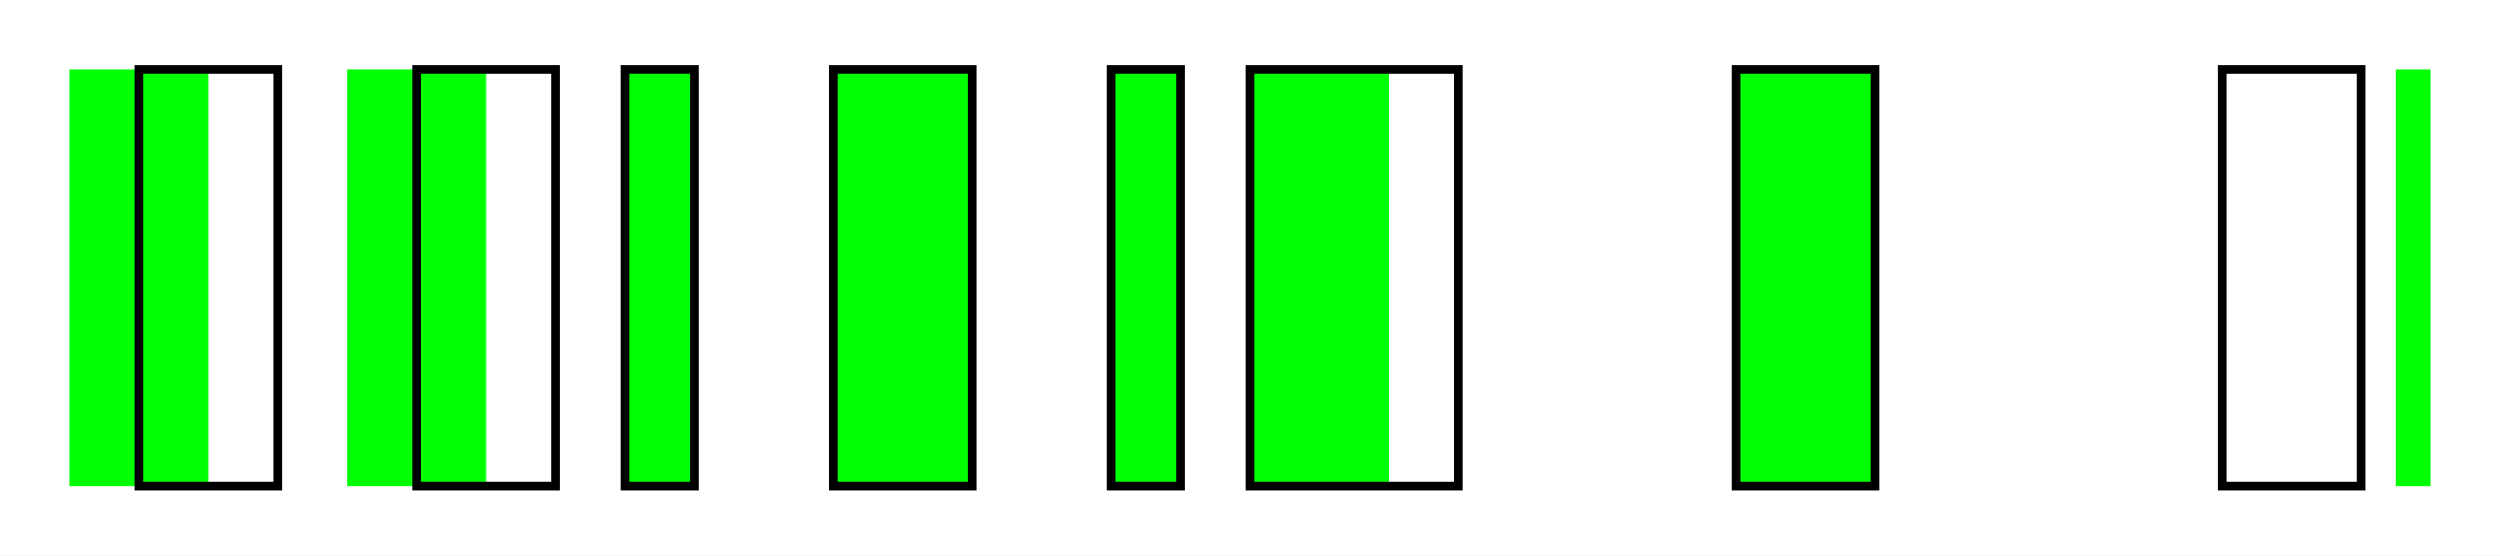
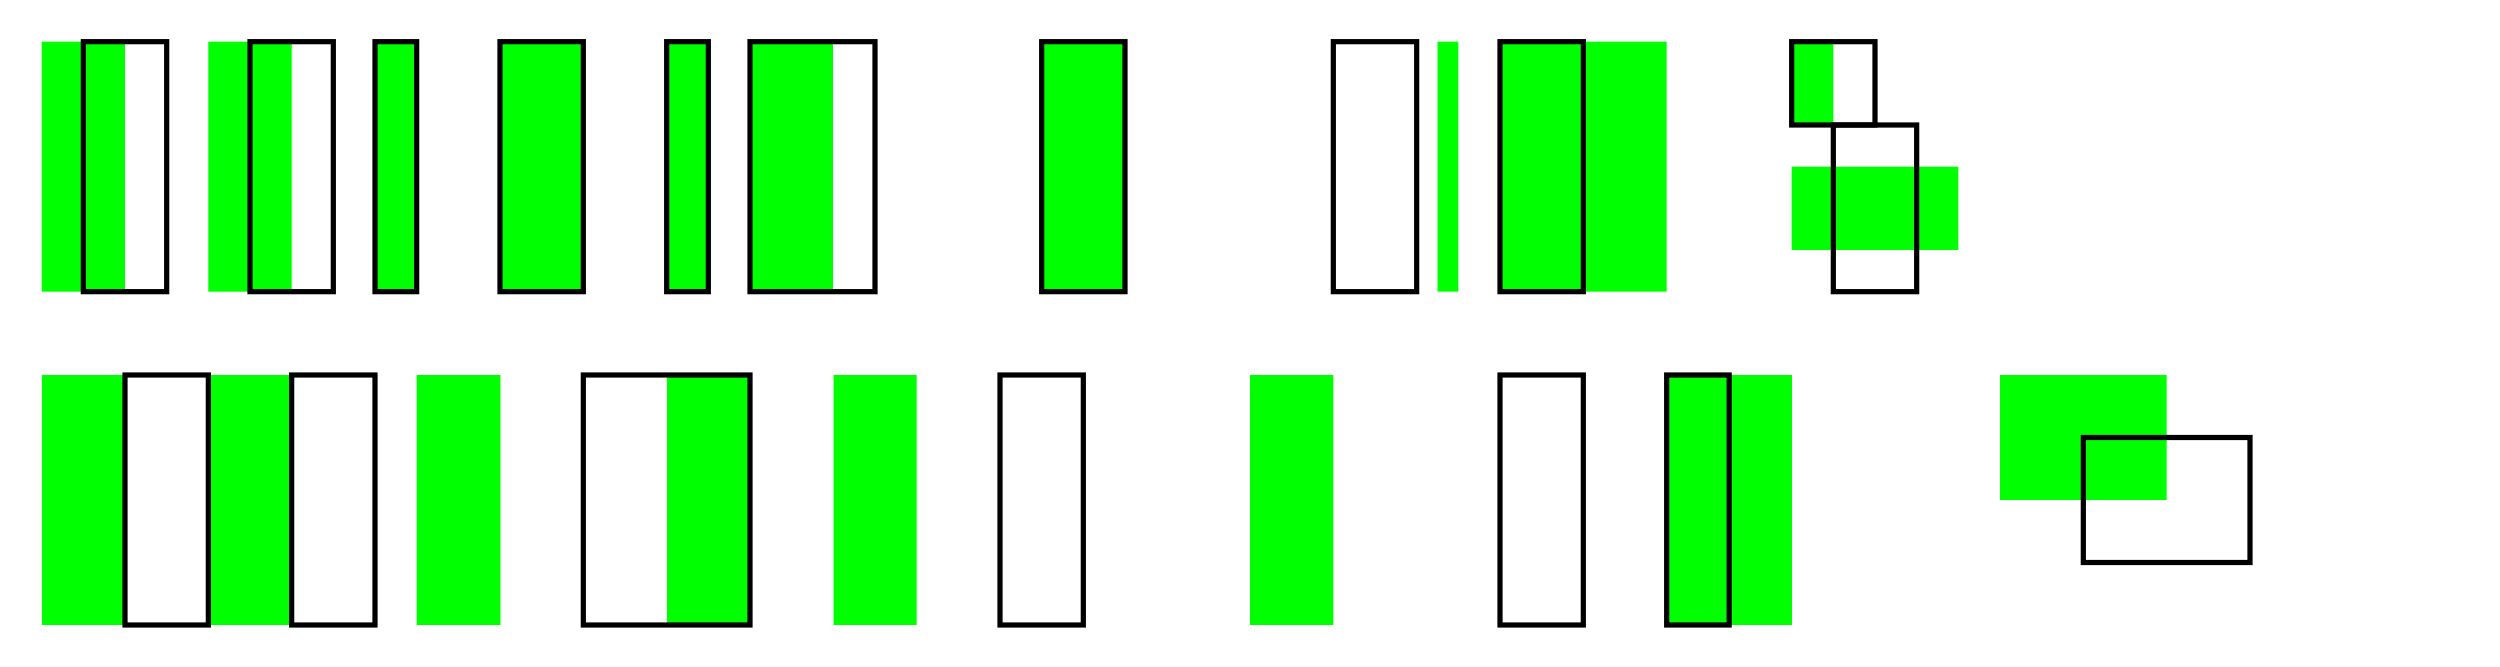
- <svg xmlns="http://www.w3.org/2000/svg" width="72" height="16">
+ <svg xmlns="http://www.w3.org/2000/svg" width="120" height="32">
+   <rect width="120" height="32" fill="white" />
  <defs>
    <pattern id="a" width="8" height="12" patternUnits="userSpaceOnUse" patternTransform="translate(2 0)" style="transform: translate(4px, 2px)">
      <rect width="4" height="12" fill="lime" />
    </pattern>
    <pattern id="b" width="8" height="12" patternUnits="userSpaceOnUse" style="transform: translate(4px) rotateZ(0deg)">
      <rect width="4" height="12" fill="lime" />
    </pattern>
    <linearGradient id="g" gradientUnits="userSpaceOnUse" x1="36" x2="44" style="transform: translate(2px)">
      <stop offset=".5" stop-color="lime" />
      <stop offset=".5" stop-color="white" />
    </linearGradient>
    <linearGradient id="h" gradientUnits="userSpaceOnUse" x1="50" x2="58" style="transform: translate(2px) translateZ(0)">
      <stop offset=".5" stop-color="lime" />
      <stop offset=".5" stop-color="white" />
    </linearGradient>
    <clipPath id="c" transform="translate(9 0)" style="transform: translate(4px)">
      <rect x="60" y="2" width="4" height="12" />
    </clipPath>
+     <clipPath id="f">
+       <rect x="72" y="2" width="8" height="12" style="transform-box: fill-box; transform-origin: left; transform: rotateY(60deg)" />
+     </clipPath>
+     <pattern id="pb" width=".5" height="1" style="transform: translate(25%)">
+       <rect width="4" height="12" fill="lime" />
+     </pattern>
+     <pattern id="pu" patternUnits="userSpaceOnUse" width="16" height="12" style="transform: translate(10%)">
+       <rect width="8" height="12" fill="lime" />
+     </pattern>
+     <clipPath id="co" clipPathUnits="objectBoundingBox" style="transform: translate(50%)">
+       <rect width=".25" height="1" />
+     </clipPath>
+     <clipPath id="cu" style="transform: translate(10%)">
+       <rect x="60" y="18" width="4" height="12" />
+     </clipPath>
+     <linearGradient id="gu" gradientUnits="userSpaceOnUse" x1="80" x2="92" style="transform: translate(-2.5%)">
+       <stop offset=".5" stop-color="lime" />
+       <stop offset=".5" stop-color="white" />
+     </linearGradient>
+     <clipPath id="cs" clipPathUnits="objectBoundingBox" style="transform-origin: 50% 50%; transform: scale(.5)">
+       <rect width="1" height="1" />
+     </clipPath>
+     <clipPath id="k">
+       <rect x="84" y="2" width="4" height="4" style="translate: 2px 0" />
+       <rect x="86" y="8" width="8" height="4" style="transform-box: fill-box; transform-origin: center; rotate: 90deg" />
+     </clipPath>
  </defs>
-   <rect width="72" height="16" fill="white" />
  <rect x="0" y="2" width="16" height="12" fill="url(#a)" />
  <rect x="18" y="2" width="16" height="12" fill="url(#b)" />
  <rect x="36" y="2" width="12" height="12" fill="url(#g)" />
  <rect x="50" y="2" width="8" height="12" fill="url(#h)" />
  <rect x="58" y="2" width="12" height="12" fill="lime" clip-path="url(#c)" />
+   <rect x="72" y="2" width="12" height="12" fill="lime" clip-path="url(#f)" />
+   <rect x="86" y="2" width="12" height="12" fill="lime" clip-path="url(#k)" />
+   <rect x="2" y="18" width="16" height="12" fill="url(#pb)" />
+   <rect x="20" y="18" width="16" height="12" fill="url(#pu)" />
+   <rect x="40" y="18" width="16" height="12" fill="lime" clip-path="url(#co)" />
+   <rect x="60" y="18" width="16" height="12" fill="lime" clip-path="url(#cu)" />
+   <rect x="80" y="18" width="12" height="12" fill="url(#gu)" />
+   <rect x="96" y="18" width="16" height="12" fill="lime" clip-path="url(#cs)" />
  <g fill="none" stroke="black" stroke-width=".25">
    <rect x="4" y="2" width="4" height="12" />
    <rect x="12" y="2" width="4" height="12" />
    <rect x="18" y="2" width="2" height="12" />
    <rect x="24" y="2" width="4" height="12" />
    <rect x="32" y="2" width="2" height="12" />
    <rect x="36" y="2" width="6" height="12" />
    <rect x="50" y="2" width="4" height="12" />
    <rect x="64" y="2" width="4" height="12" />
+     <rect x="72" y="2" width="4" height="12" />
+     <rect x="86" y="2" width="4" height="4" />
+     <rect x="88" y="6" width="4" height="8" />
+     <rect x="6" y="18" width="4" height="12" />
+     <rect x="14" y="18" width="4" height="12" />
+     <rect x="28" y="18" width="8" height="12" />
+     <rect x="48" y="18" width="4" height="12" />
+     <rect x="72" y="18" width="4" height="12" />
+     <rect x="80" y="18" width="3" height="12" />
+     <rect x="100" y="21" width="8" height="6" />
  </g>
</svg>
